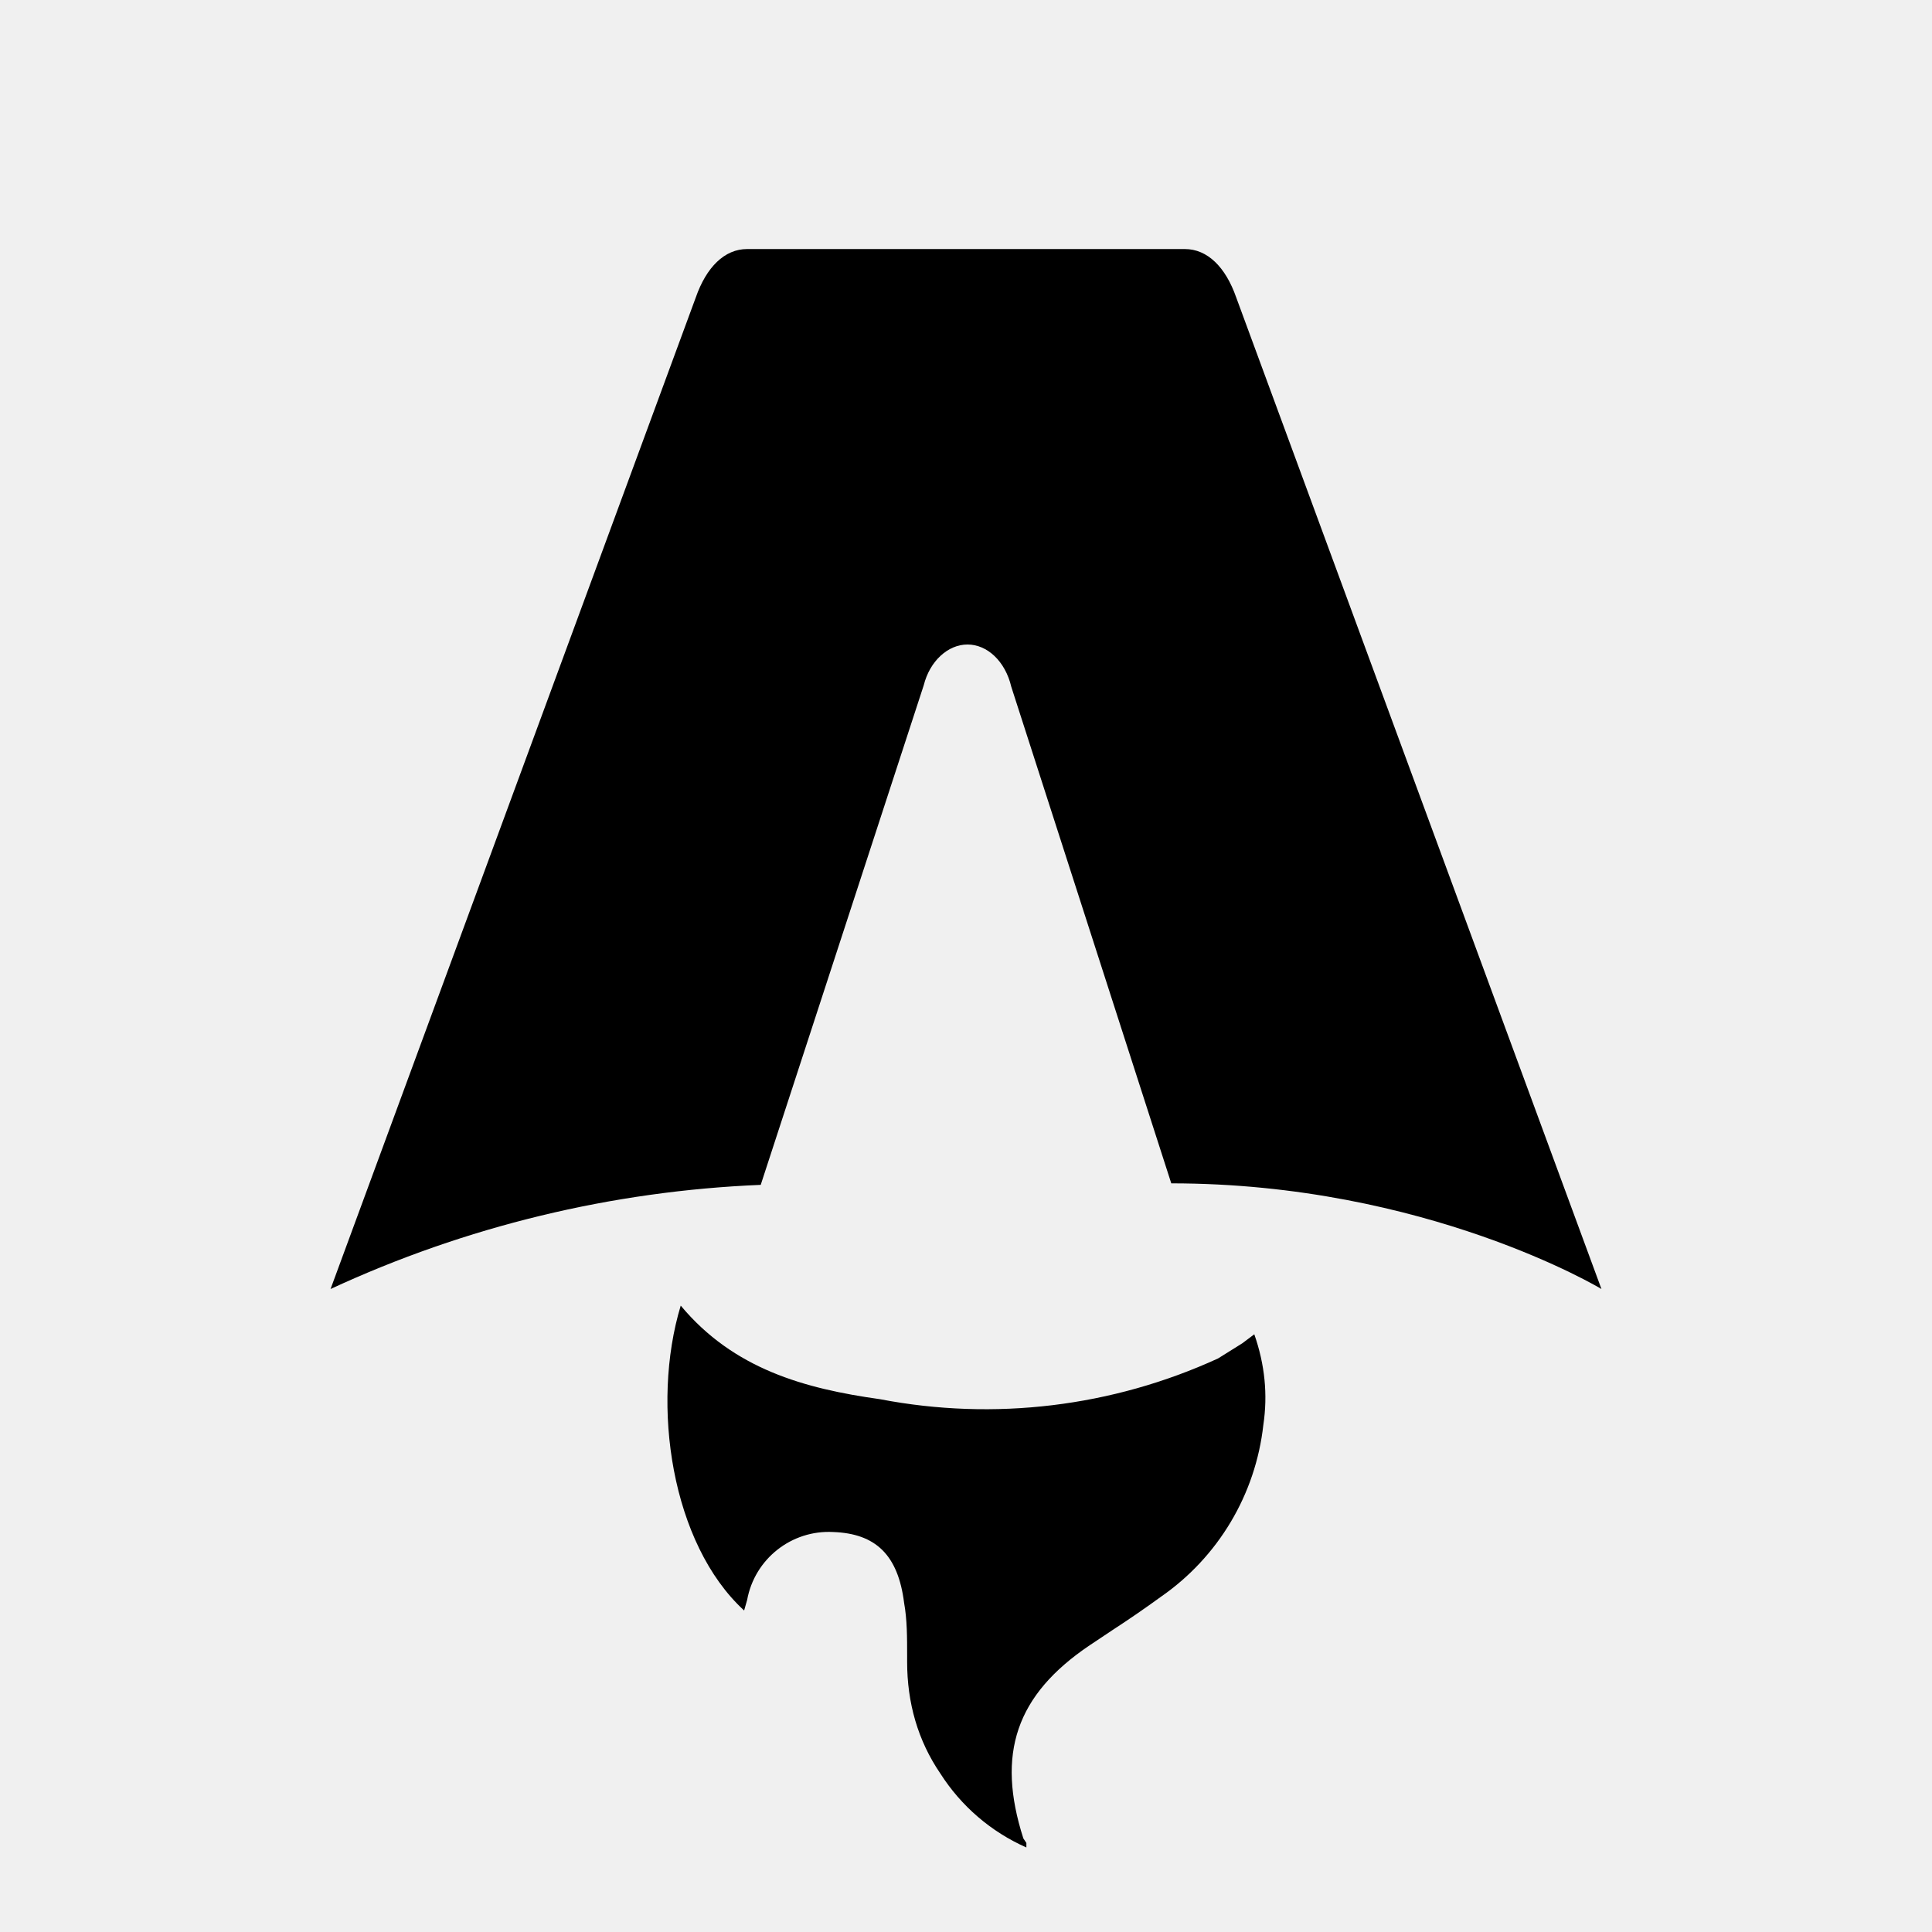
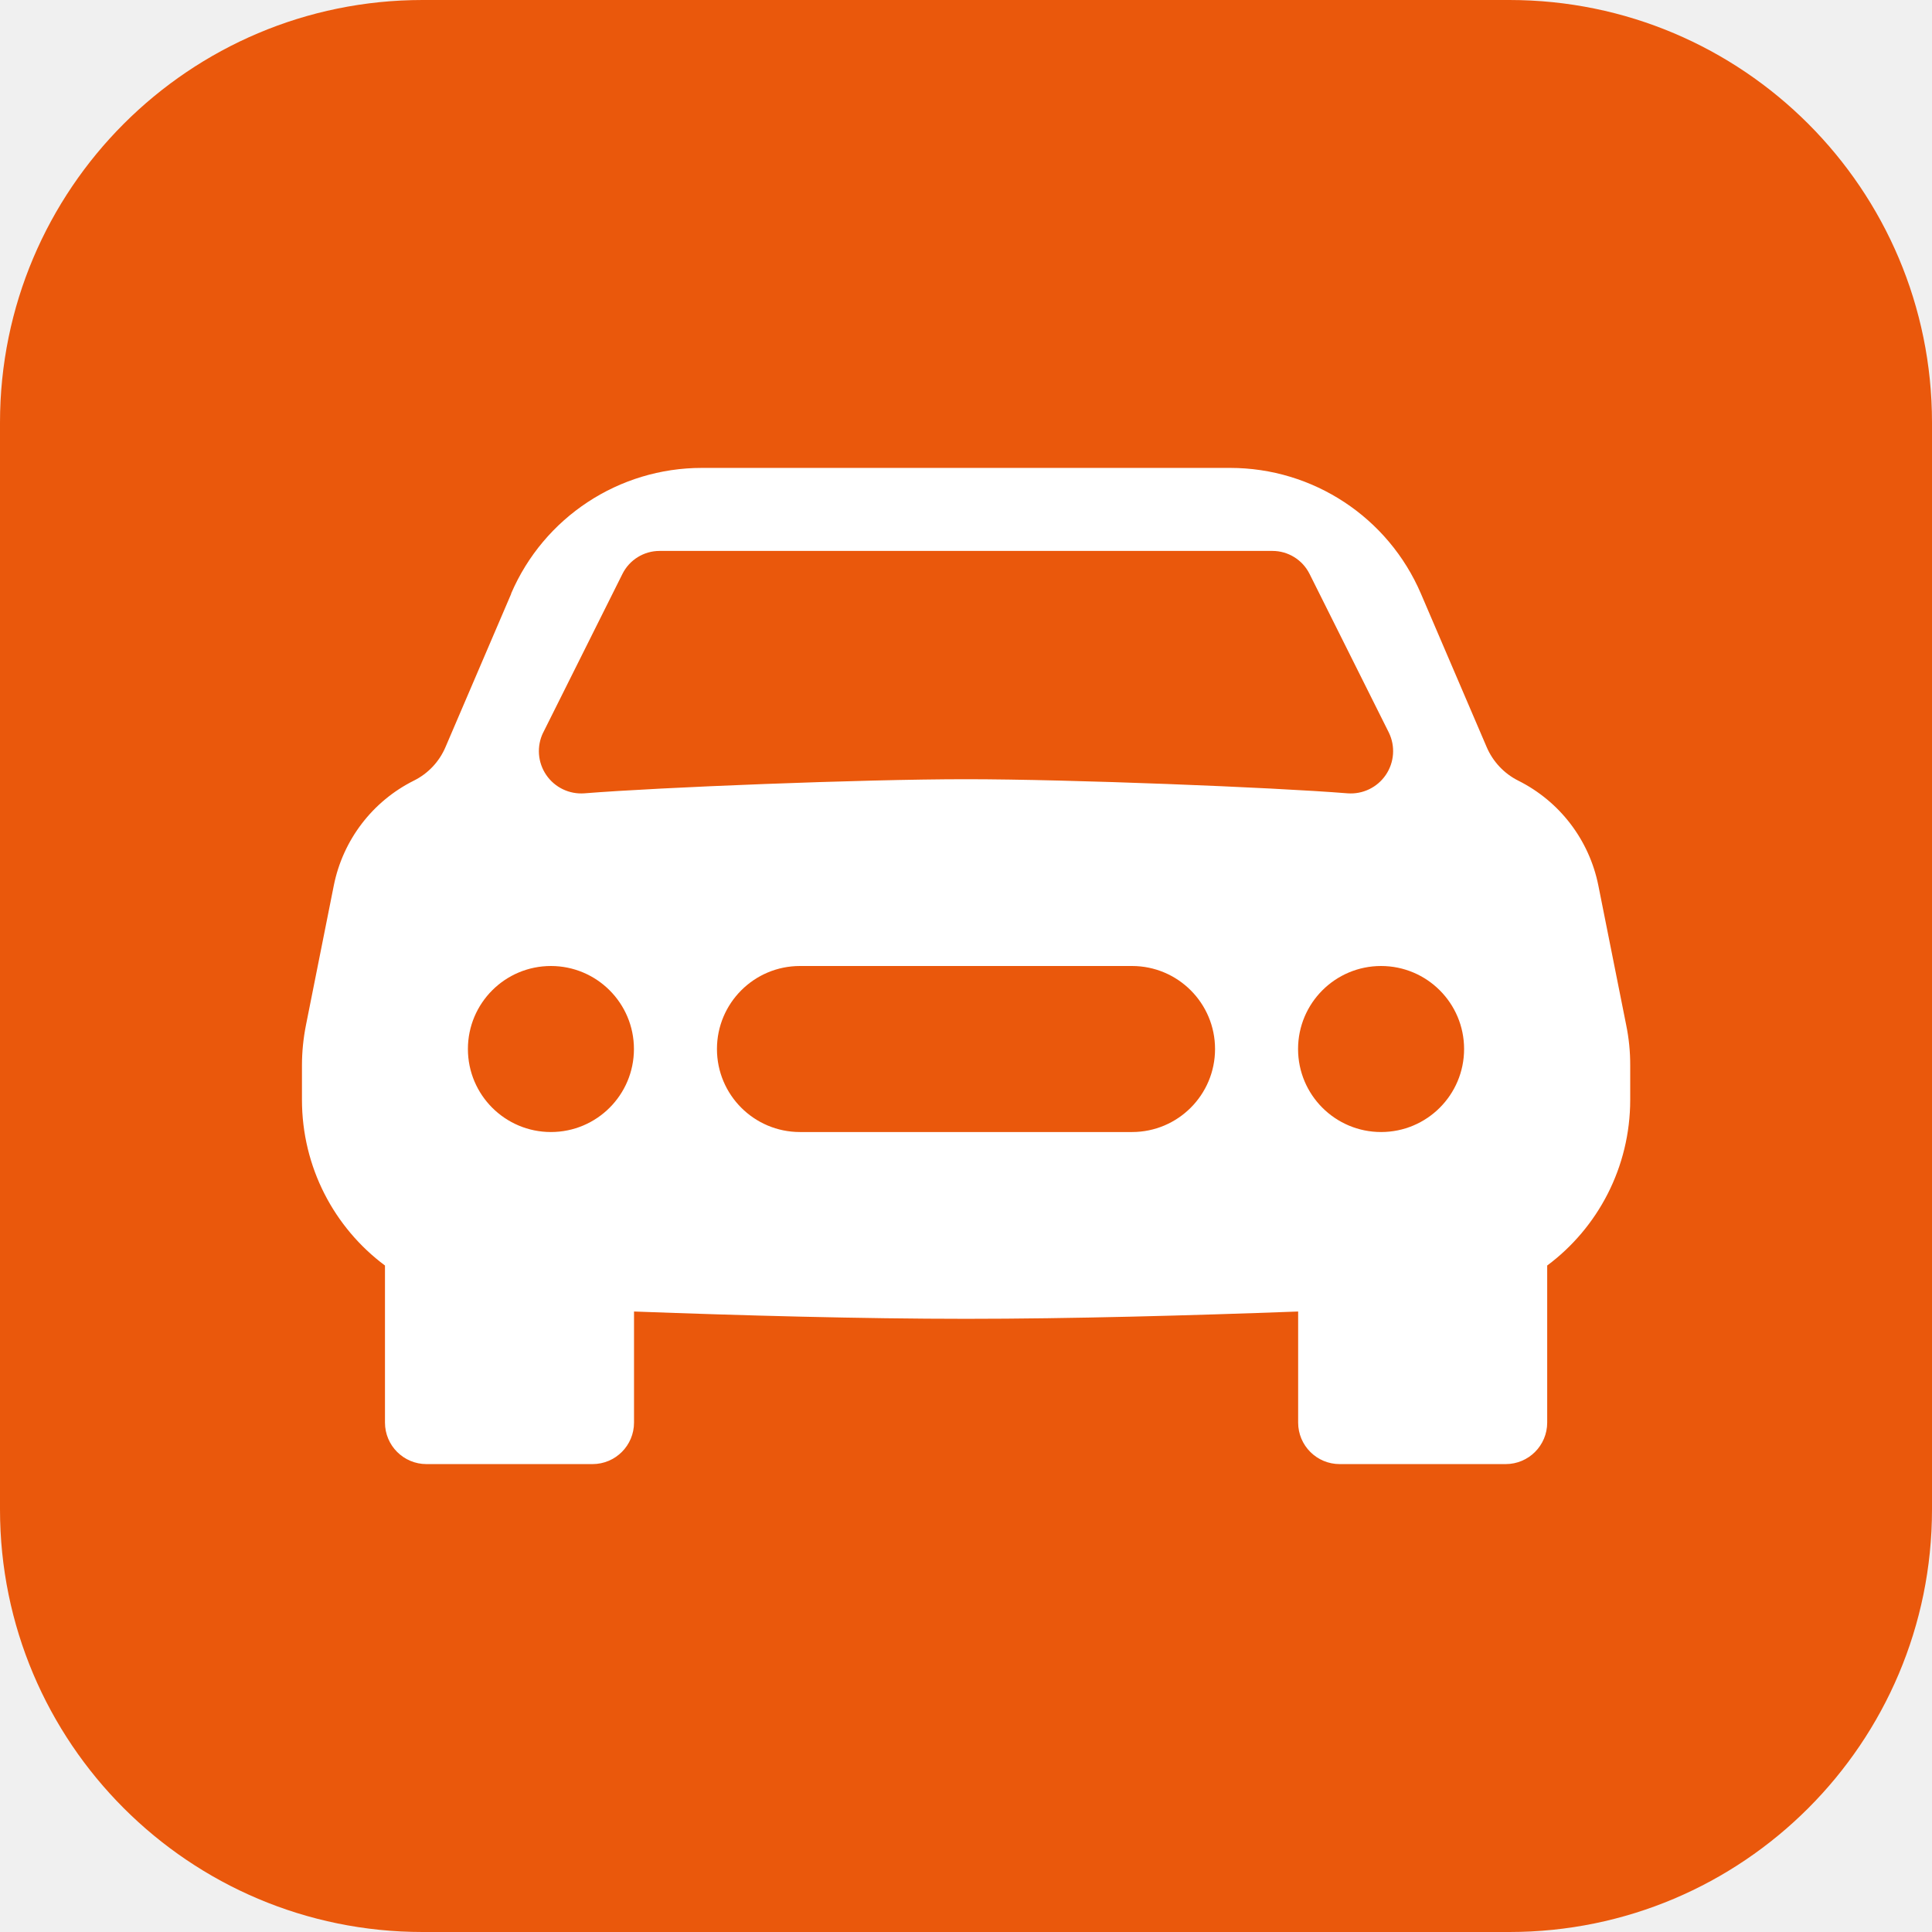
- <svg xmlns="http://www.w3.org/2000/svg" fill="none" viewBox="0 0 128 128">
-   <path d="M50.4 78.5a75.1 75.1 0 0 0-28.5 6.9l24.2-65.7c.7-2 1.9-3.2 3.4-3.2h29c1.5 0 2.7 1.2 3.4 3.2l24.2 65.7s-11.6-7-28.5-7L67 45.5c-.4-1.7-1.6-2.8-2.9-2.8-1.3 0-2.5 1.1-2.9 2.7L50.4 78.5Zm-1.1 28.2Zm-4.2-20.2c-2 6.6-.6 15.8 4.2 20.2a17.5 17.5 0 0 1 .2-.7 5.5 5.5 0 0 1 5.7-4.5c2.8.1 4.3 1.5 4.7 4.7.2 1.1.2 2.3.2 3.5v.4c0 2.7.7 5.2 2.2 7.4a13 13 0 0 0 5.7 4.9v-.3l-.2-.3c-1.8-5.6-.5-9.5 4.4-12.8l1.5-1a73 73 0 0 0 3.2-2.2 16 16 0 0 0 6.8-11.4c.3-2 .1-4-.6-6l-.8.6-1.6 1a37 37 0 0 1-22.4 2.7c-5-.7-9.7-2-13.2-6.2Z" />
-   <style>
-         path { fill: #000; }
-         @media (prefers-color-scheme: dark) {
-             path { fill: #FFF; }
-         }
-     </style>
+ <svg xmlns="http://www.w3.org/2000/svg" viewBox="0 0 32 32">
+   <rect width="32" height="32" rx="7" fill="#ea580c" />
+   <g transform="translate(5 5) scale(1.375)" fill="#fff">
+     <path d="M2.52 3.515A2.5 2.5 0 0 1 4.82 2h6.362c1 0 1.904.596 2.298 1.515l.792 1.848c.075.175.21.319.38.404.5.25.855.715.965 1.262l.335 1.679q.05.242.049.49v.413c0 .814-.39 1.543-1 1.997V13.5a.5.5 0 0 1-.5.5h-2a.5.5 0 0 1-.5-.5v-1.338c-1.292.048-2.745.088-4 .088s-2.708-.04-4-.088V13.5a.5.5 0 0 1-.5.5h-2a.5.5 0 0 1-.5-.5v-1.892c-.61-.454-1-1.183-1-1.997v-.413a2.5 2.5 0 0 1 .049-.49l.335-1.68c.11-.546.465-1.012.964-1.261a.8.8 0 0 0 .381-.404l.792-1.848ZM3 10a1 1 0 1 0 0-2 1 1 0 0 0 0 2m10 0a1 1 0 1 0 0-2 1 1 0 0 0 0 2M6 8a1 1 0 0 0 0 2h4a1 1 0 1 0 0-2zM2.906 5.189a.51.51 0 0 0 .497.731c.91-.073 3.35-.17 4.597-.17s3.688.097 4.597.17a.51.51 0 0 0 .497-.731l-.956-1.913A.5.5 0 0 0 11.691 3H4.309a.5.5 0 0 0-.447.276L2.906 5.19Z" />
+   </g>
</svg>
